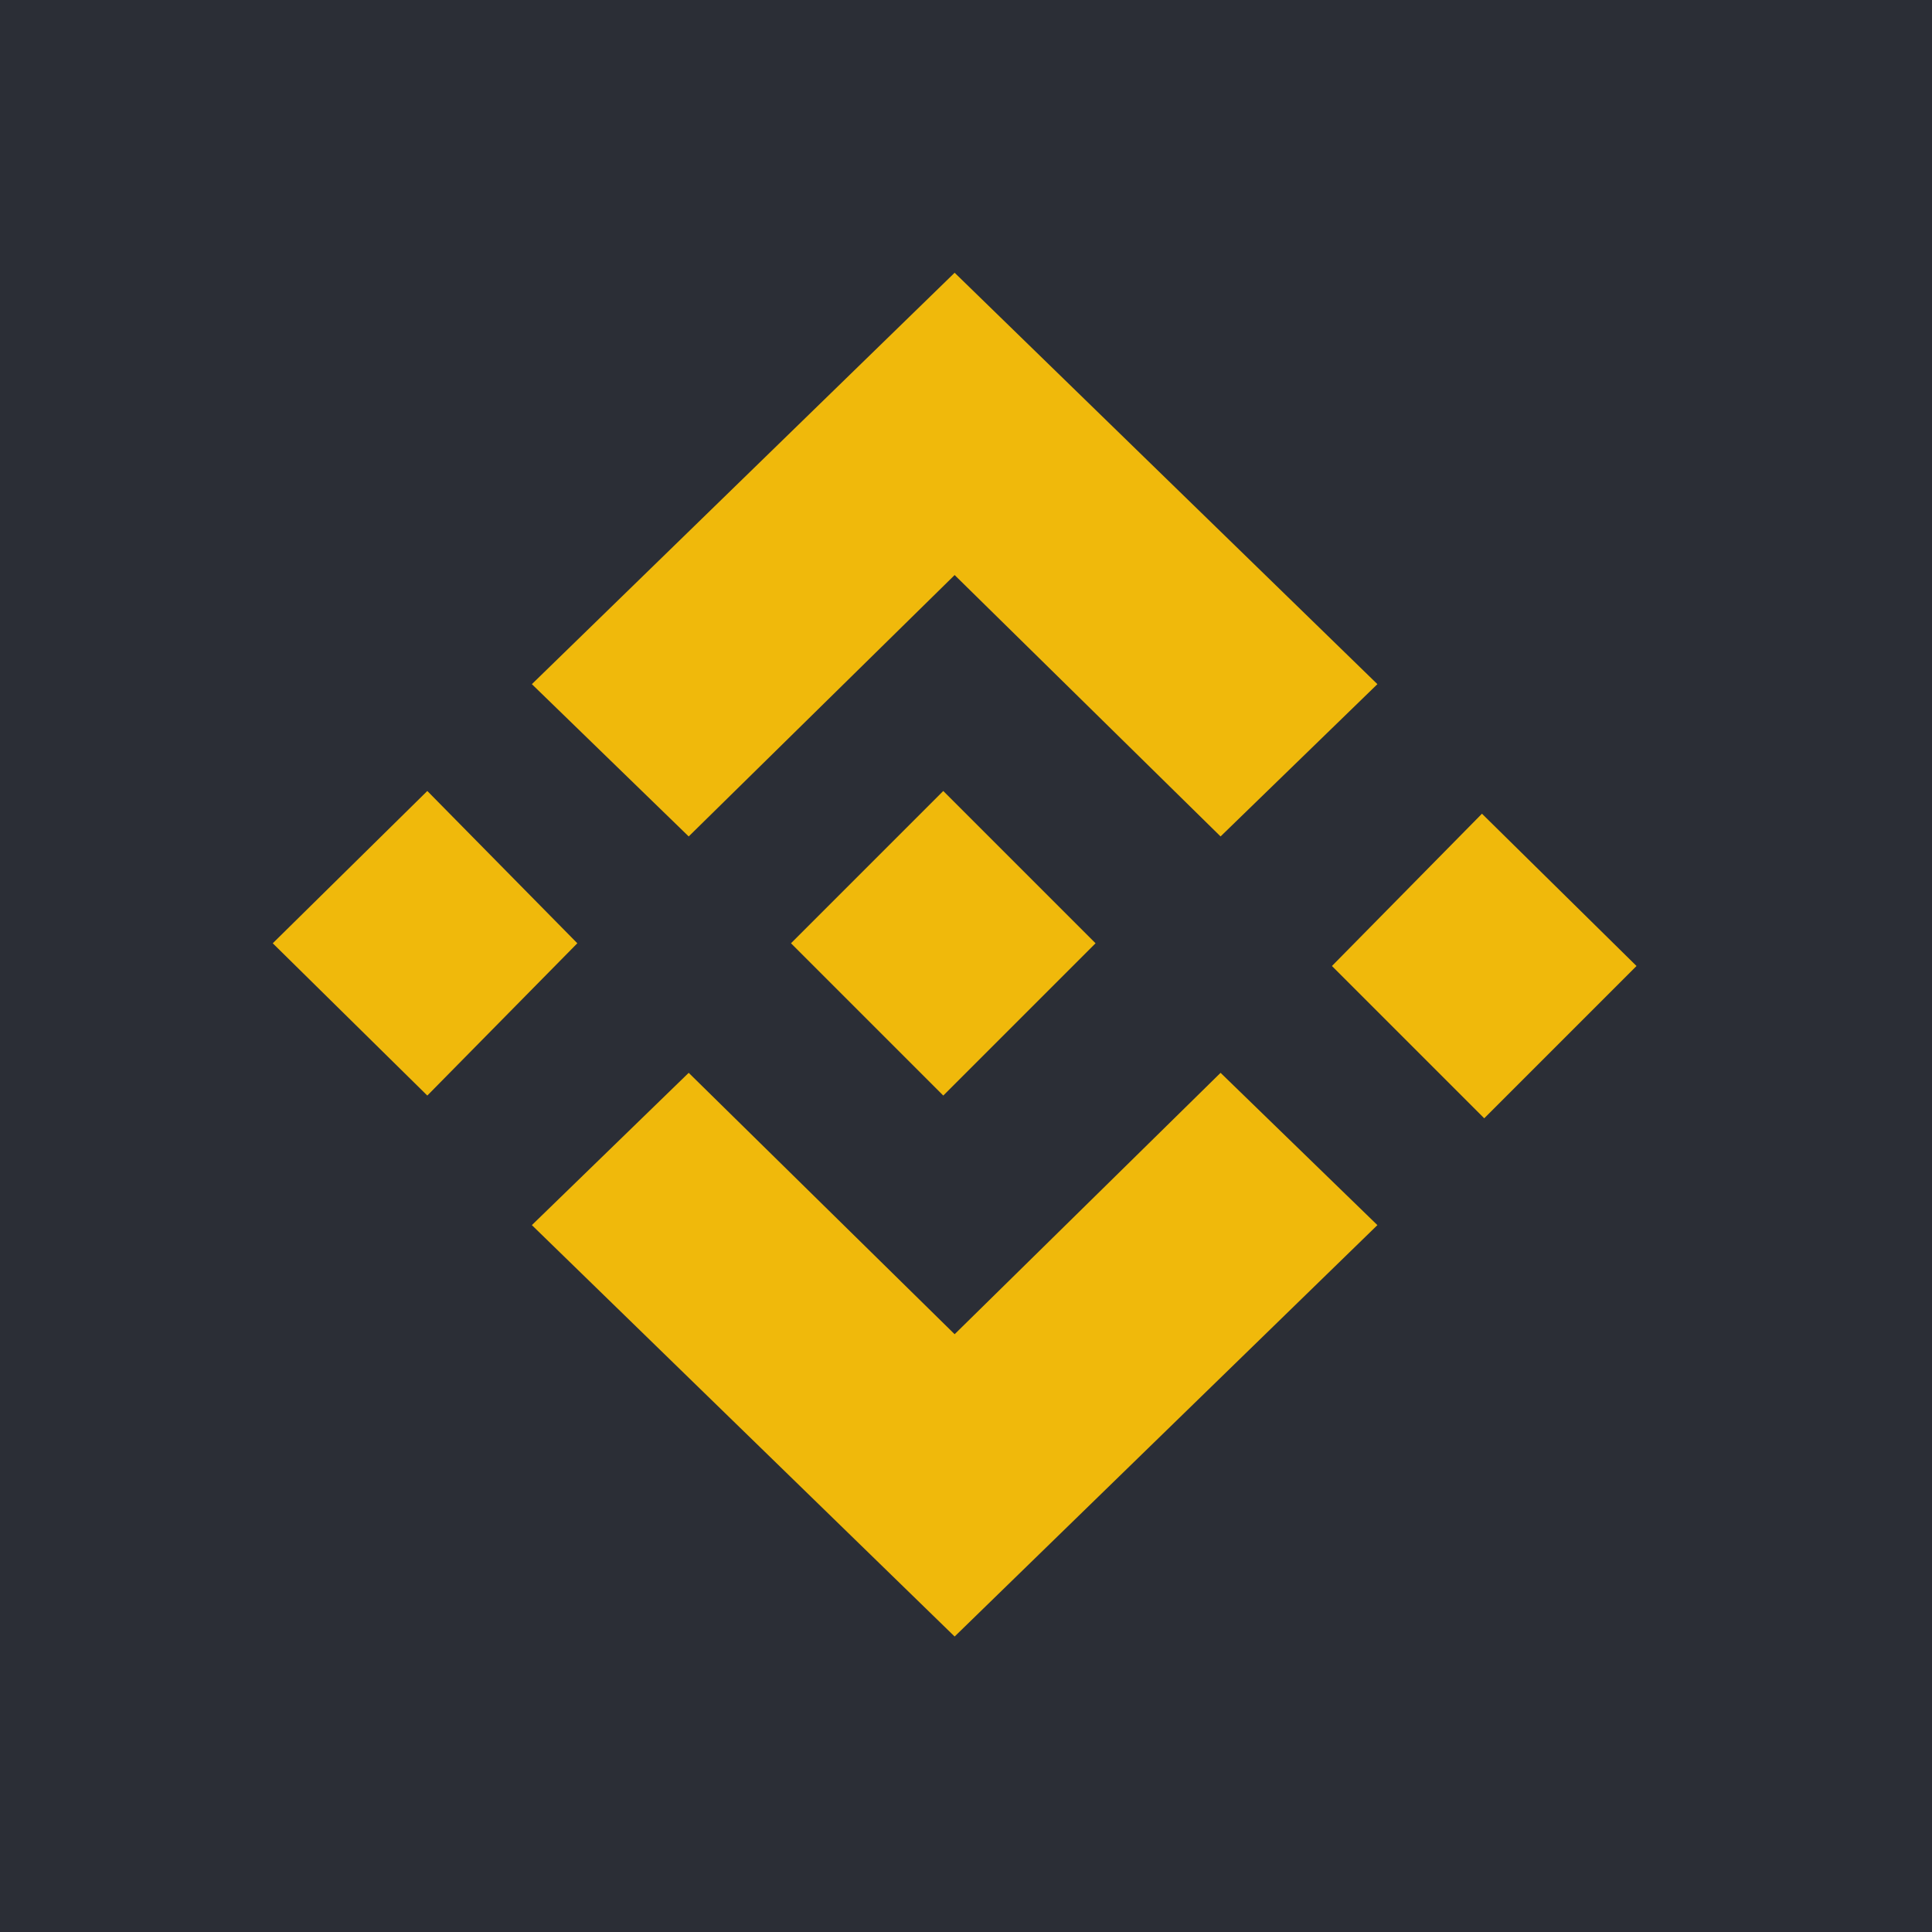
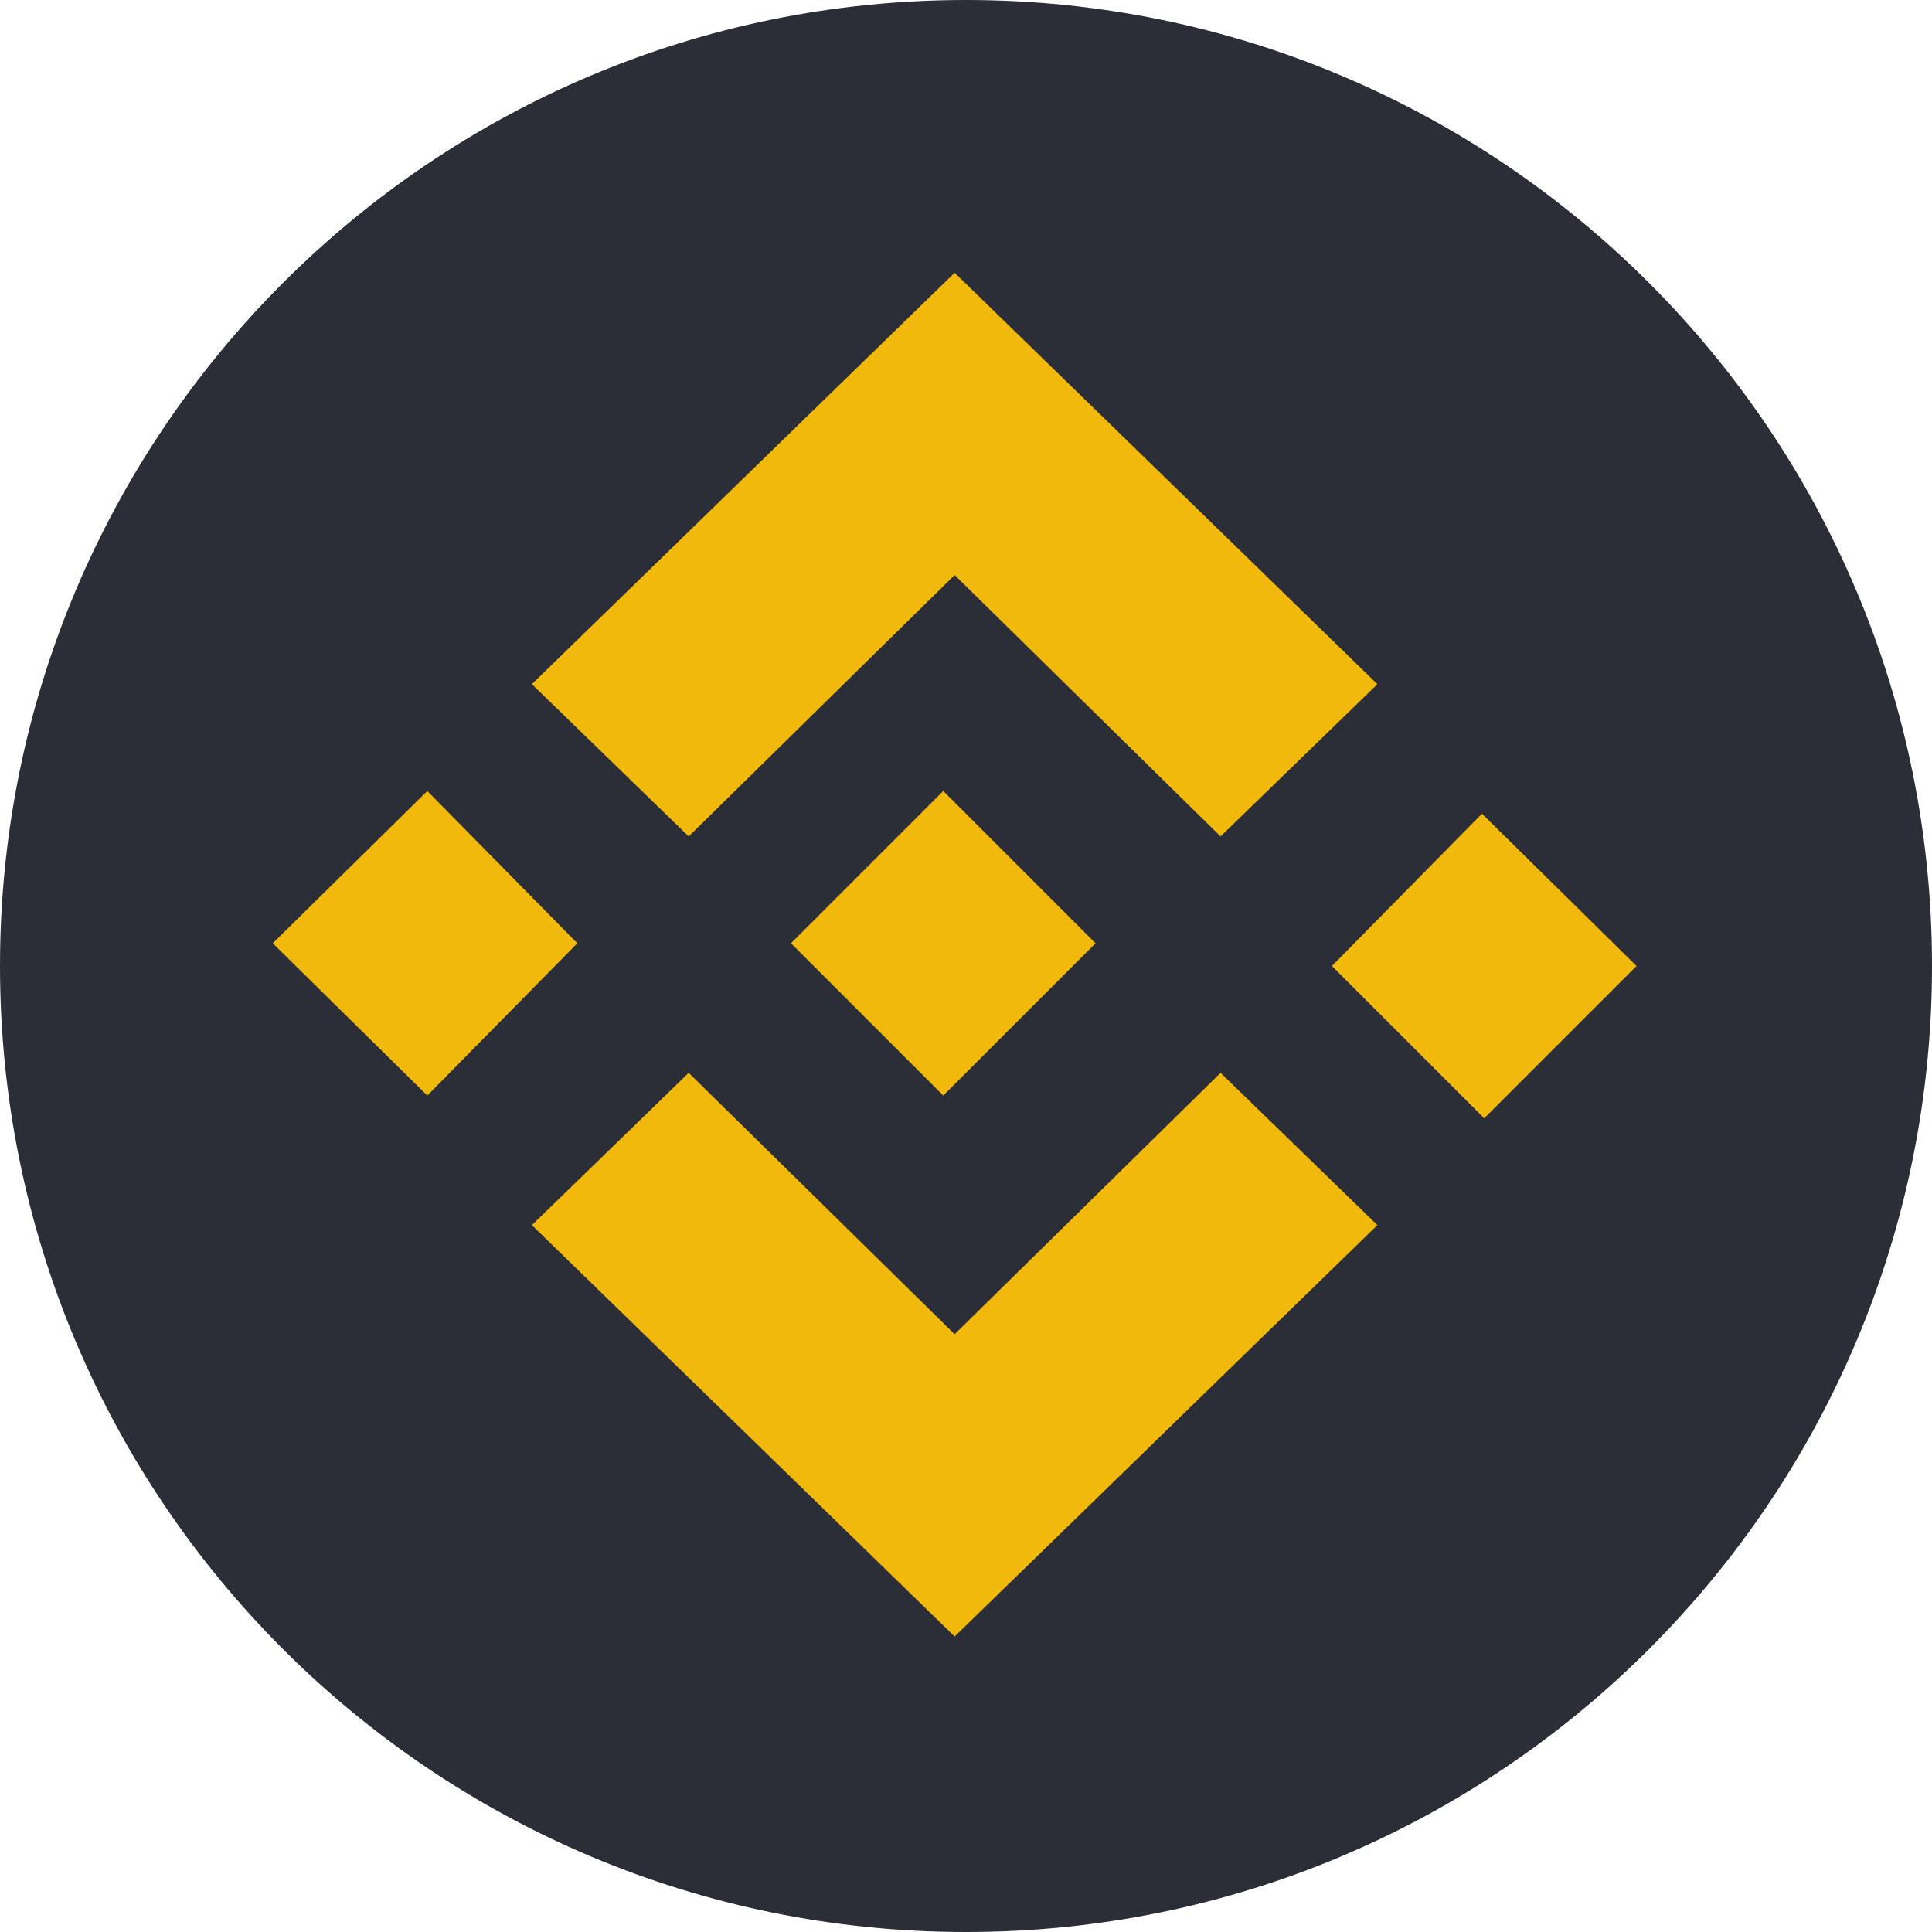
<svg xmlns="http://www.w3.org/2000/svg" viewBox="0 0 85 85">
-   <path fill="#2b2e36" d="M0 0h85v85H0z" />
+   <circle cx="42.5" cy="42.5" r="42.5" fill="#2b2e36" />
  <path fill="#f0b90b" d="m25.4 41.5-6.6 6.7-6.8-6.7 6.8-6.7zM42 25.3l11.7 11.5 6.9-6.7L42 12 23.4 30.1l6.9 6.7zm23.2 10.5-6.6 6.7 6.7 6.7 6.7-6.7zM42 58.7 30.3 47.2l-6.9 6.7L42 72l18.6-18.1-6.9-6.7z" />
  <path fill="#f0b90b" d="m41.5 48.2 6.7-6.7-6.7-6.7-6.7 6.7 6.7 6.7z" />
</svg>
